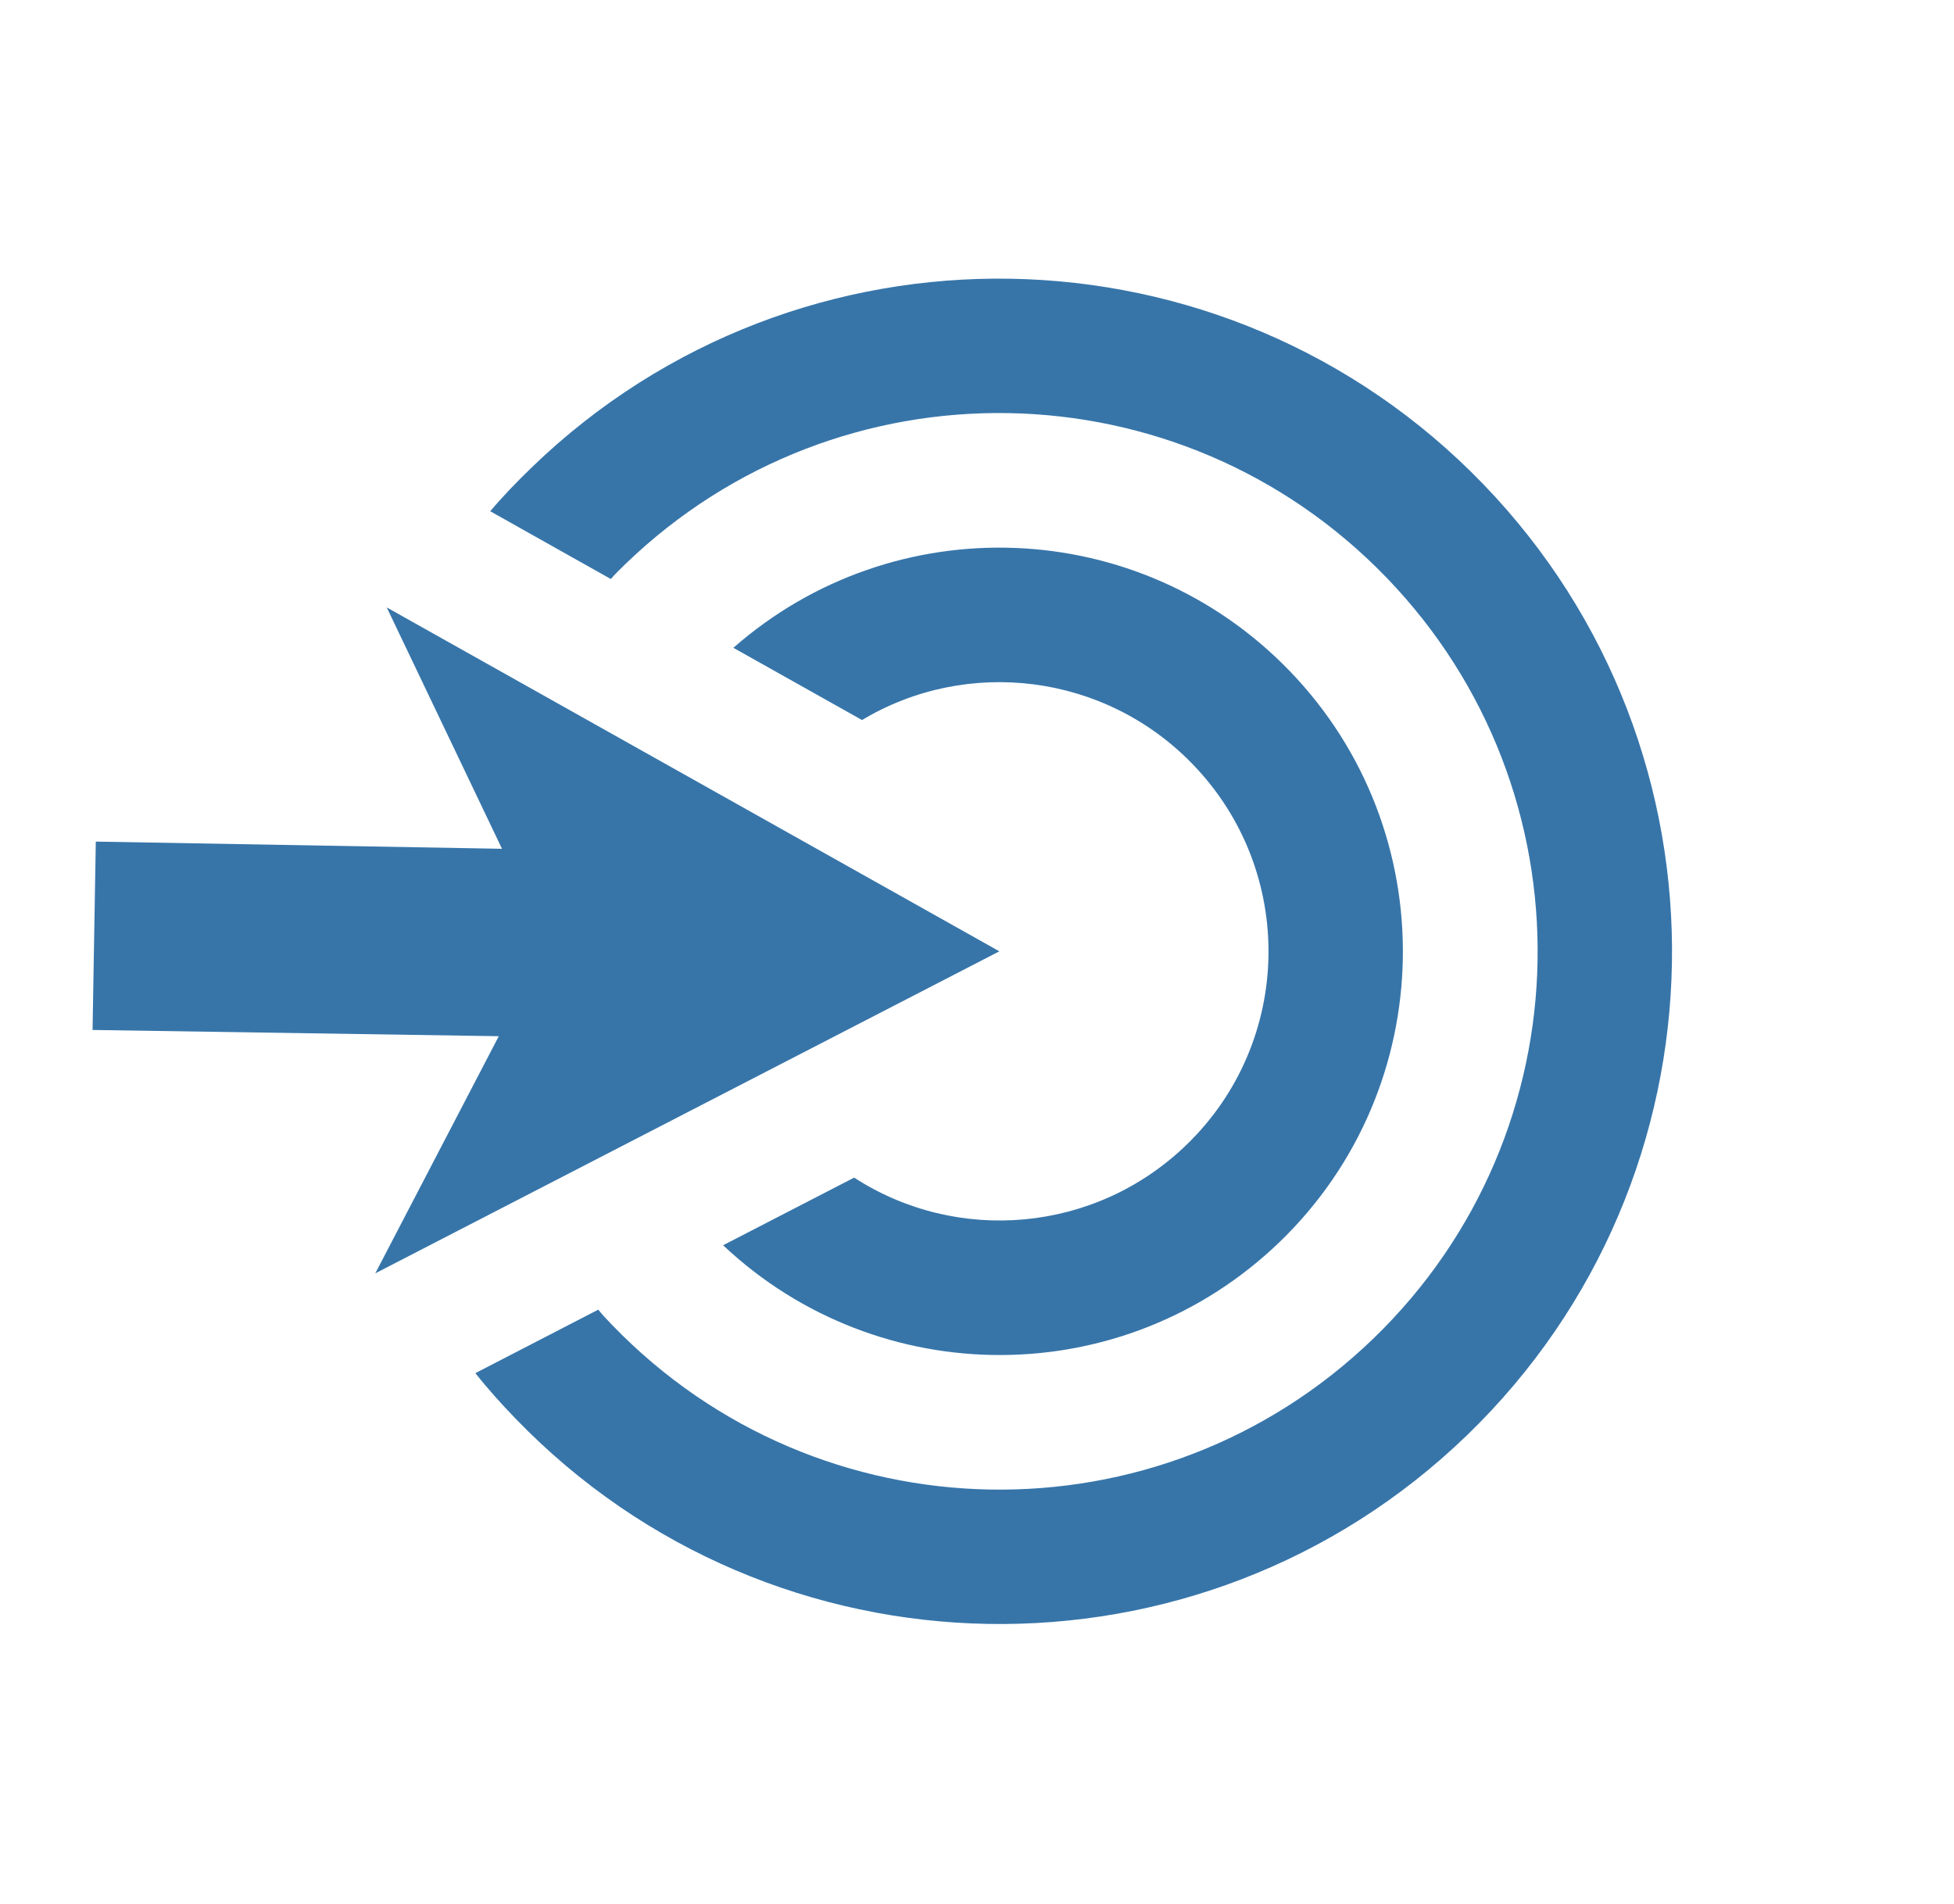
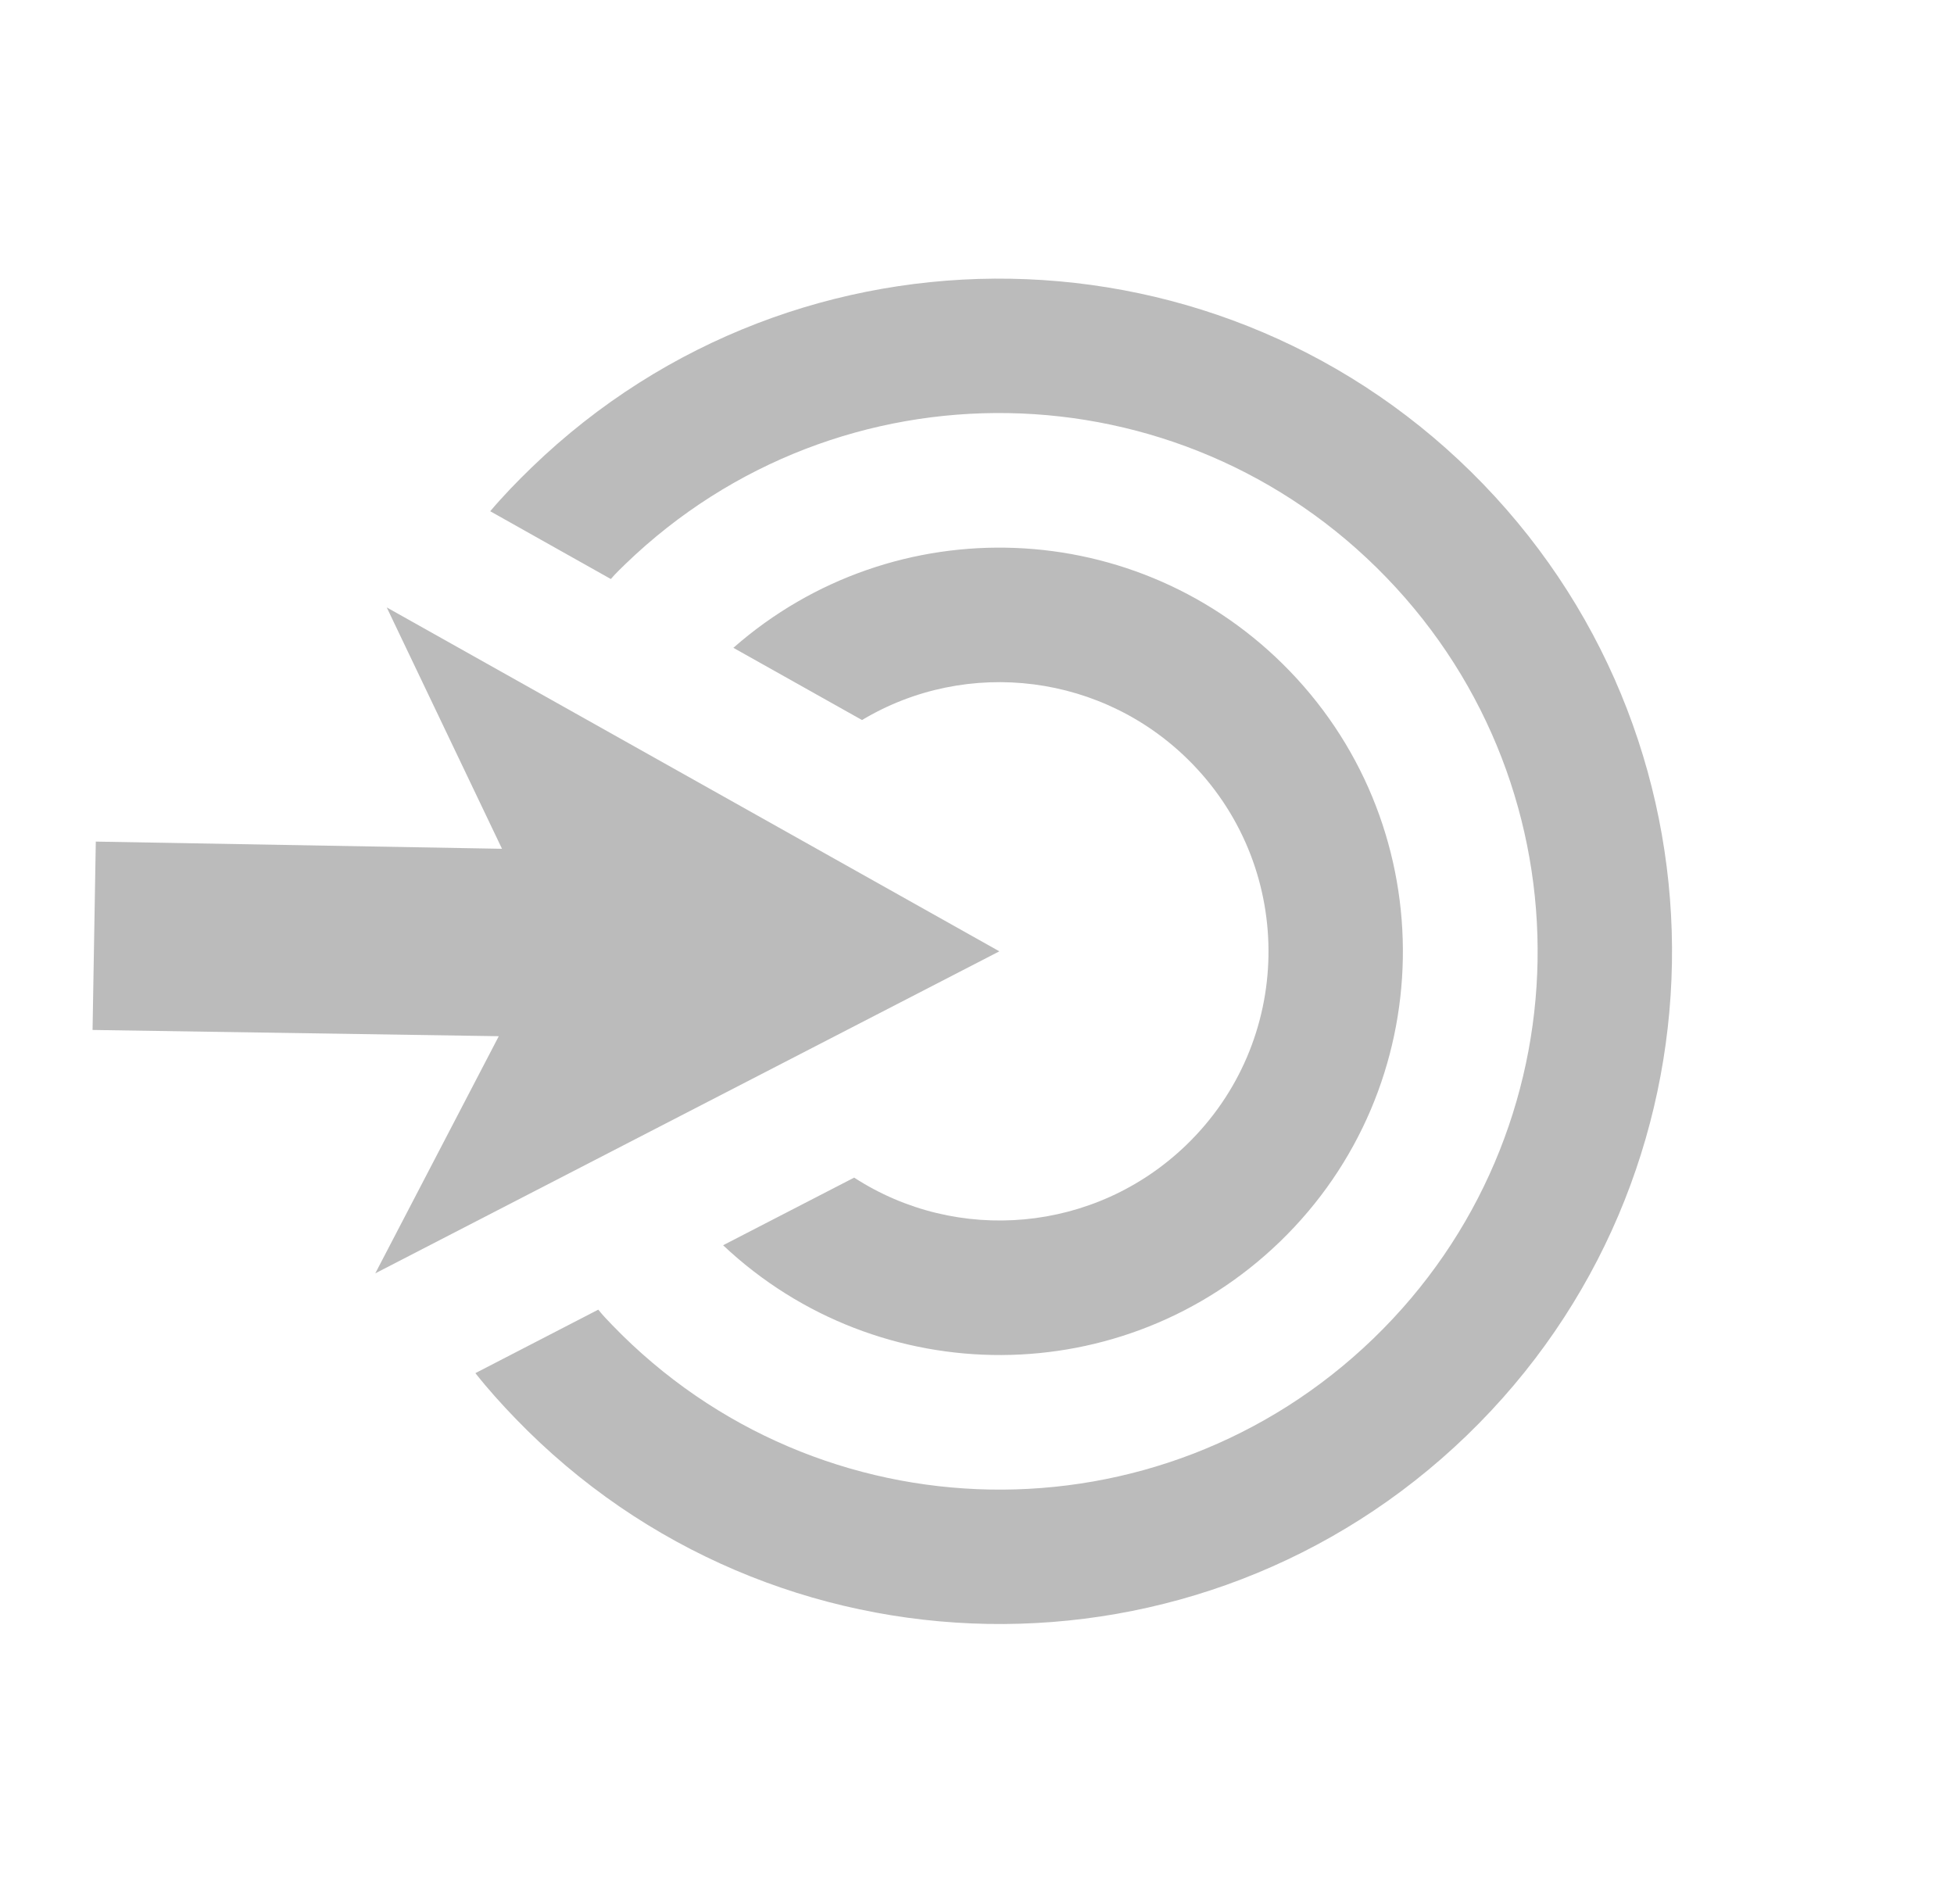
<svg xmlns="http://www.w3.org/2000/svg" width="466px" height="454px" viewBox="0 0 466 454" version="1.1">
  <g id="Page-1" stroke="none" stroke-width="1" fill="none" fill-rule="evenodd">
-     <g id="NXIcon" transform="translate(224.4081, 219.0047)" fill="#3775a9">
+     <g id="NXIcon" transform="translate(224.4081, 219.0047)" fill="#bbbbbb">
      <path d="M-0.548,99.946 C-51.558,97.538 -92.142,55.491 -92.142,3.814 C-92.142,-49.308 -48.991,-92.479 4.104,-92.479 C55.756,-92.479 97.783,-51.876 100.189,-0.841 L66.503,-10.951 C59.927,-39.358 34.422,-60.382 4.104,-60.382 C-31.346,-60.382 -60.06,-31.654 -60.06,3.814 C-60.06,34.146 -39.046,59.663 -10.654,66.243 L-0.548,99.946 Z M164.514,3.814 C164.514,8.628 164.353,13.443 163.872,18.257 L132.271,8.789 C132.432,7.184 132.432,5.418 132.432,3.814 C132.432,-67.122 75.005,-124.577 4.104,-124.577 C-66.797,-124.577 -124.224,-67.122 -124.224,3.814 C-124.224,74.749 -66.797,132.204 4.104,132.204 C5.708,132.204 7.473,132.204 9.077,132.043 L18.541,163.659 C13.729,164.141 8.916,164.301 4.104,164.301 C-84.442,164.301 -156.305,92.403 -156.305,3.814 C-156.305,-84.776 -84.442,-156.674 4.104,-156.674 C92.65,-156.674 164.514,-84.776 164.514,3.814 Z" id="target" fill-rule="nonzero" transform="translate(8.1946, 7.8257) rotate(-224) translate(-8.1946, -7.8257)" />
      <polygon id="arrow" transform="translate(-105.242, 5.818) rotate(-224) translate(105.242, -5.818)" points="-89.602 -10.07 -29.128 -30.292 -189.537 -78.438 -141.414 82.05 -121.203 21.546 -52.708 90.074 -20.947 58.298" />
    </g>
  </g>
</svg>
